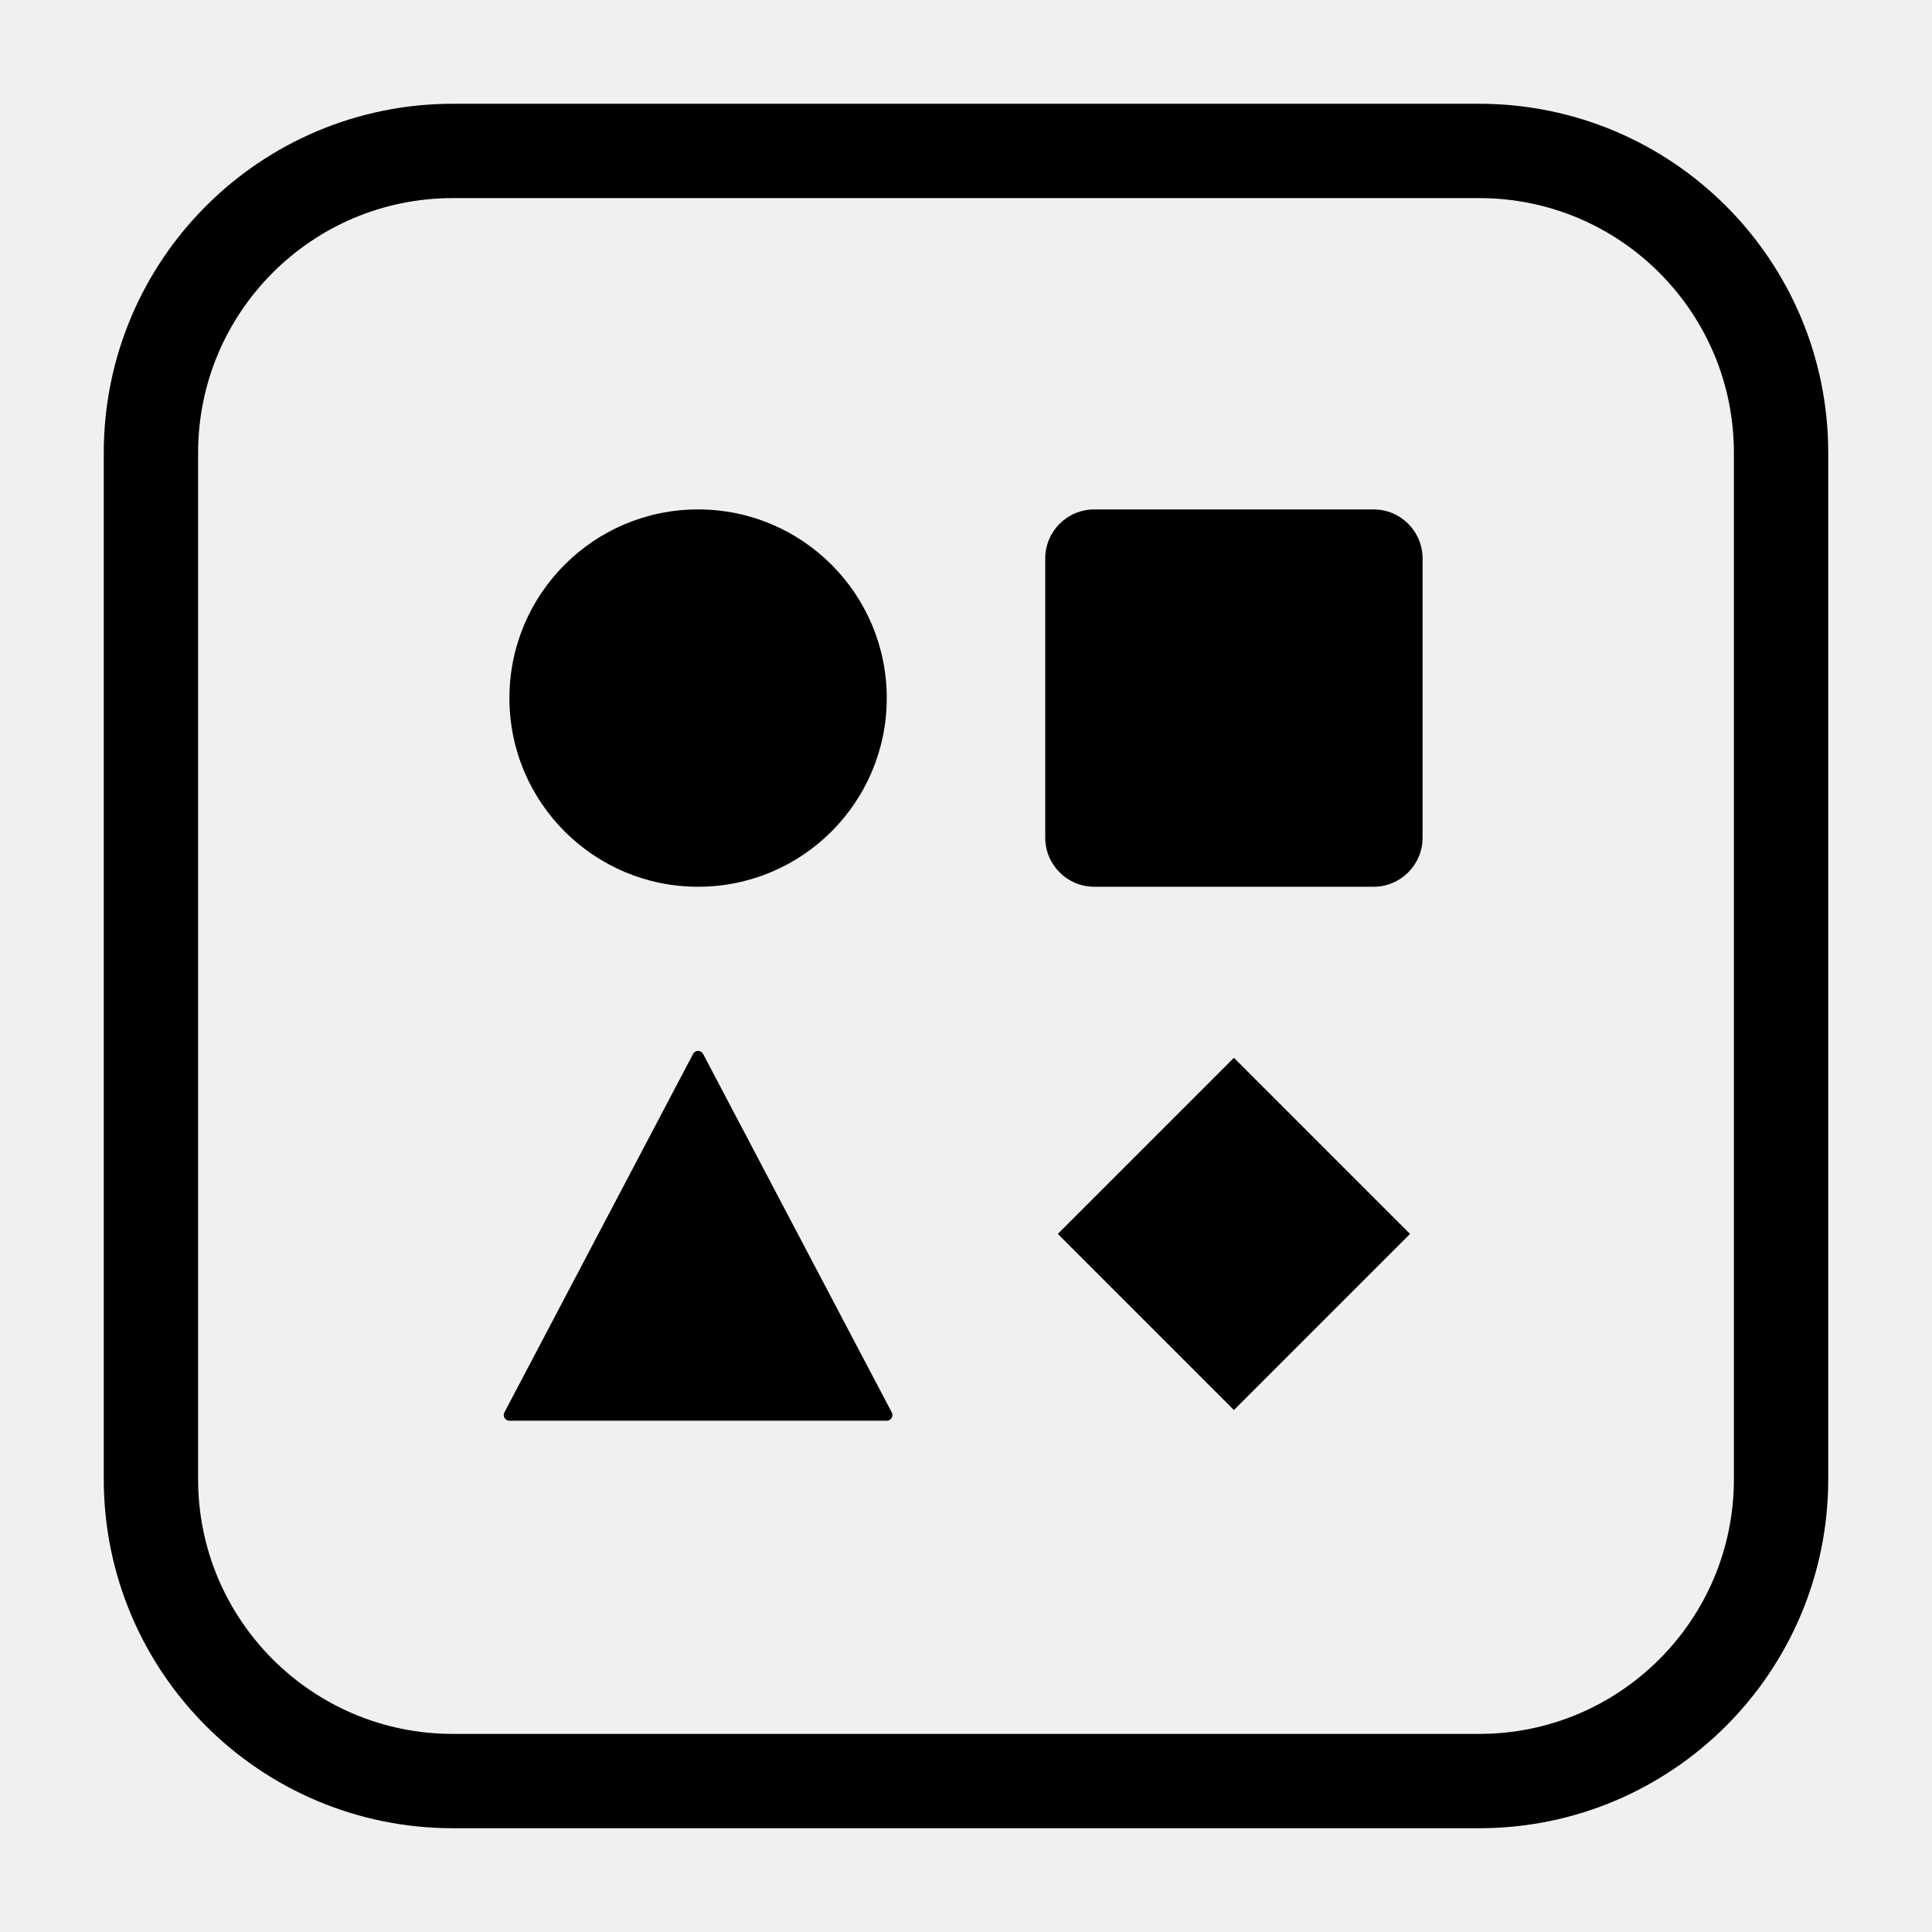
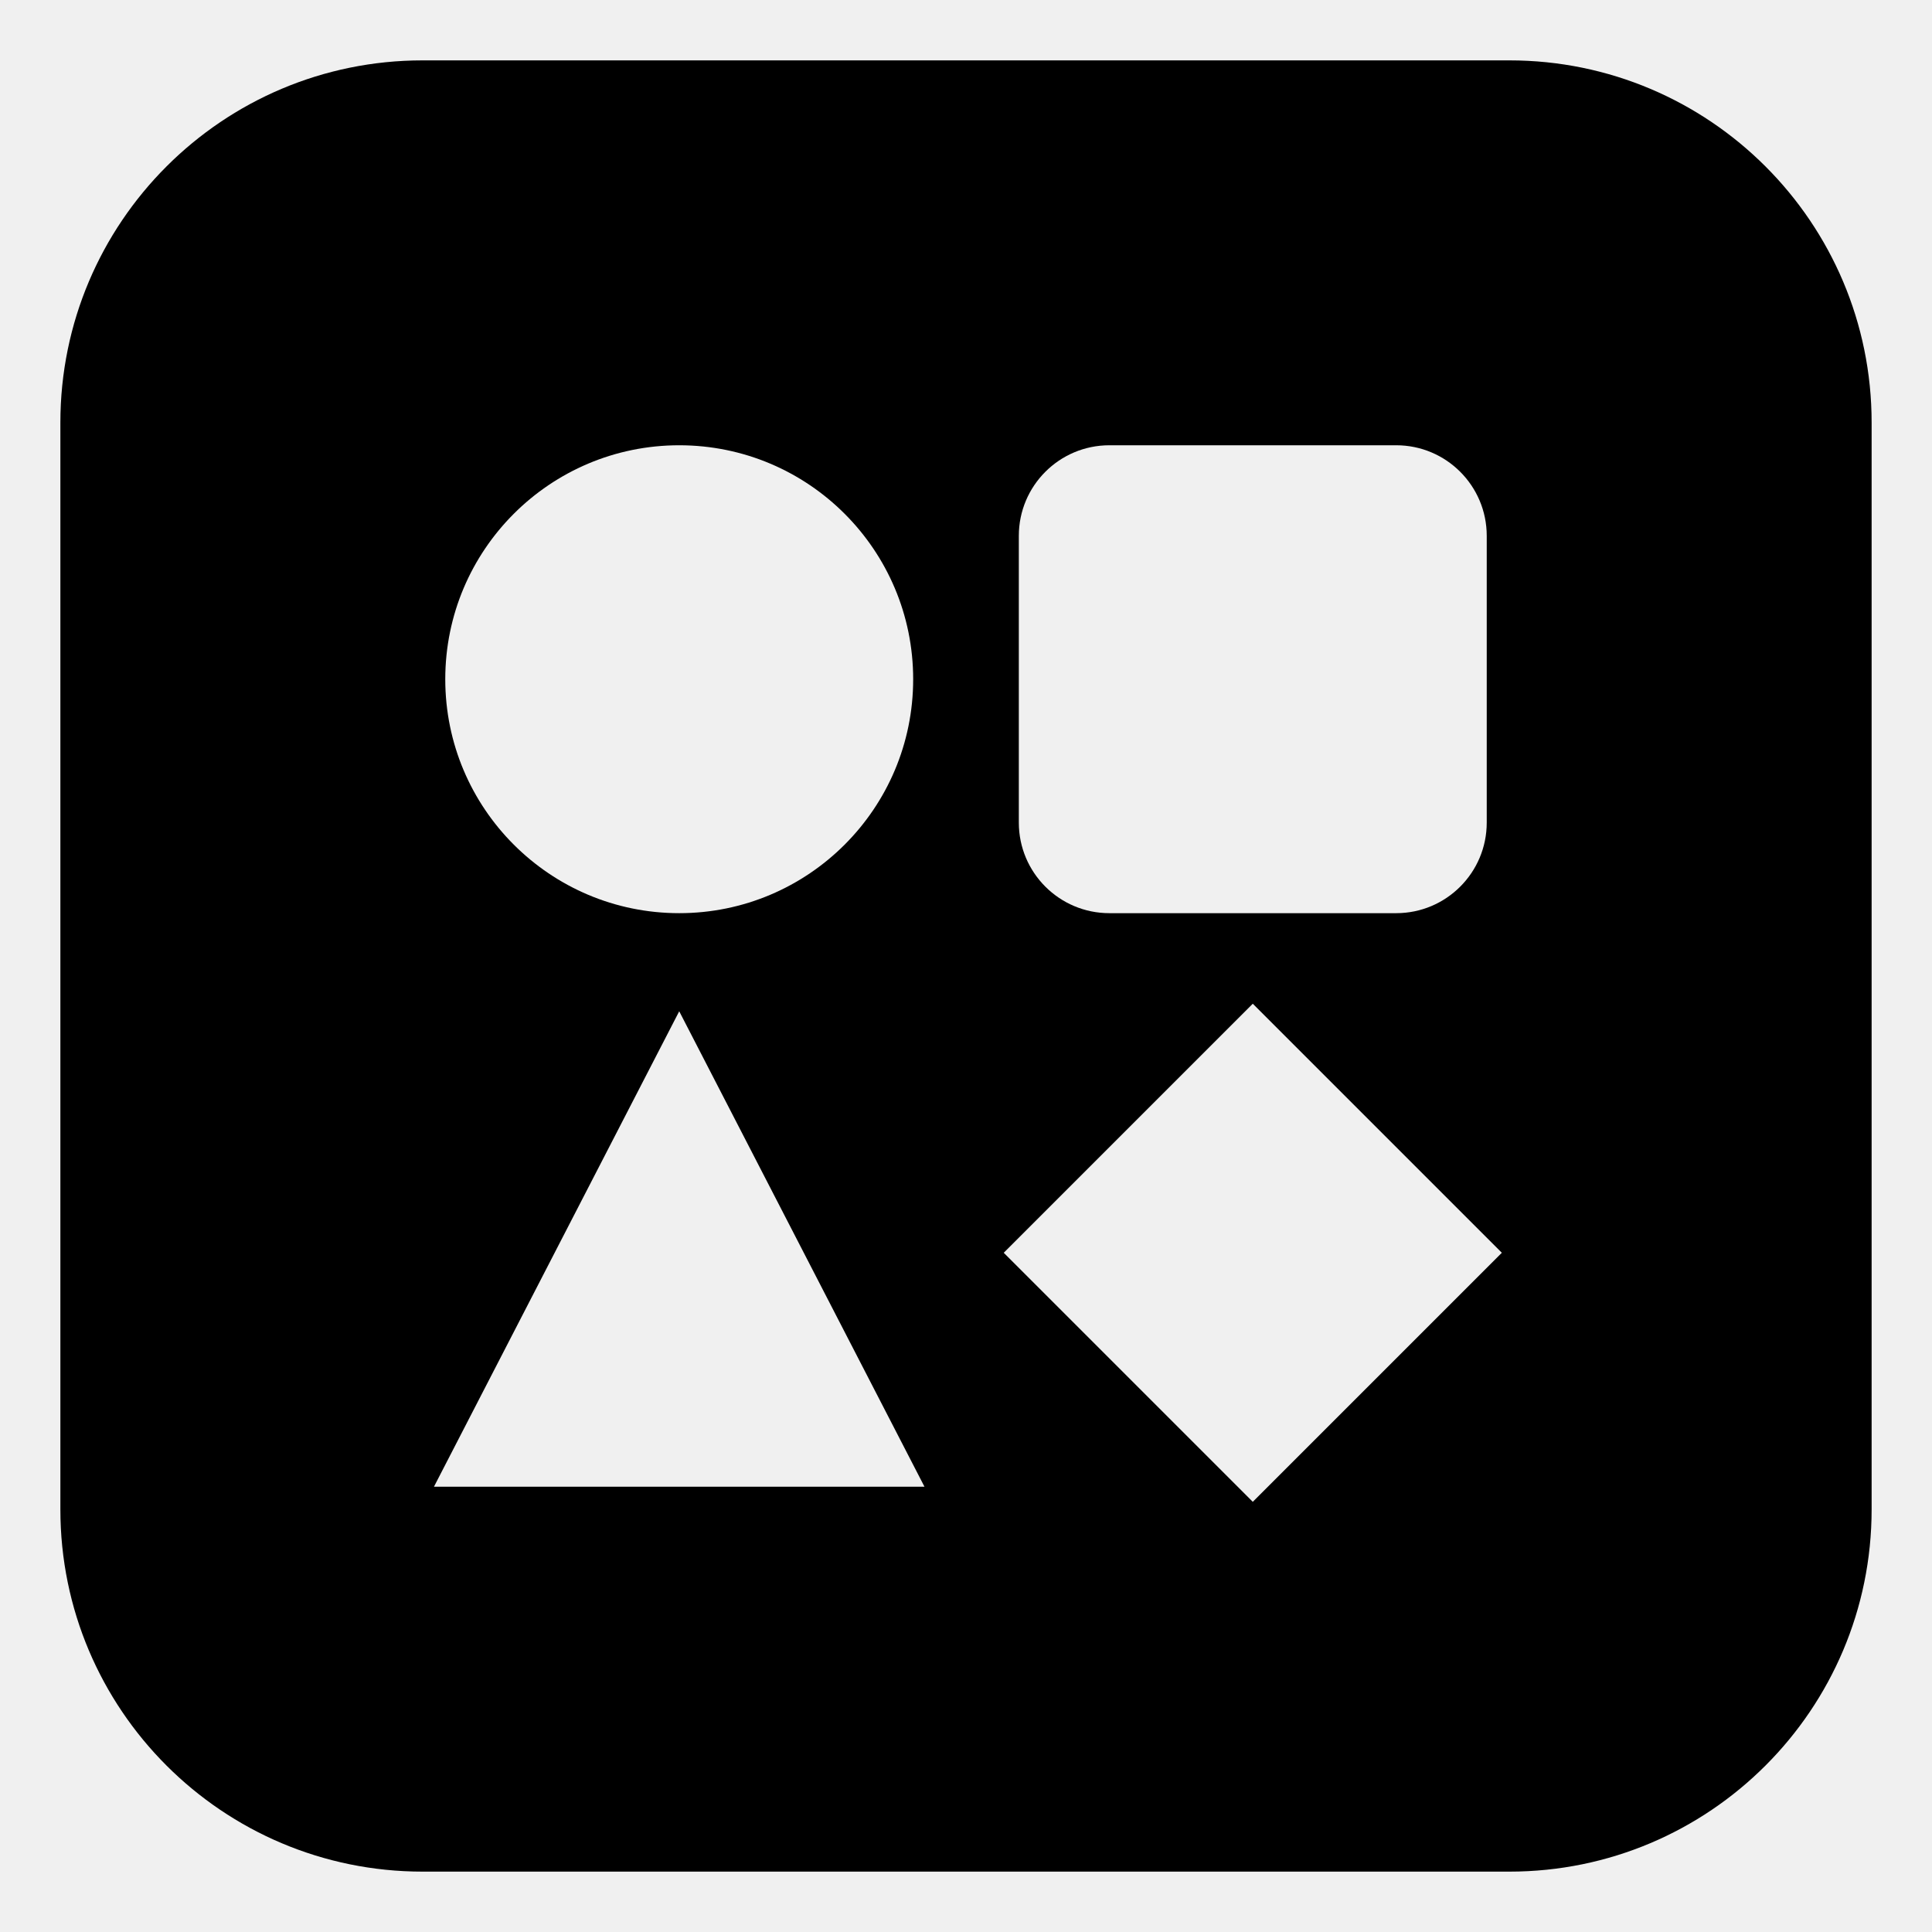
- <svg xmlns="http://www.w3.org/2000/svg" viewBox="0 0 1024 1024">
-   <rect x="80" y="80" width="864" height="864" rx="160" fill="none" stroke="#000" stroke-width="50" />
-   <circle cx="370" cy="370" r="100" fill="#000" />
-   <rect x="554" y="270" width="200" height="200" rx="26" fill="#000" />
-   <polygon points="370,560 270,750 470,750" fill="#000" stroke="#000" stroke-width="6" stroke-linejoin="round" />
-   <rect x="588" y="588" width="132" height="132" fill="#000" transform="rotate(45 654 654)" />
+ <svg xmlns="http://www.w3.org/2000/svg" width="512" height="512" viewBox="0 0 512 512">
+   <defs>
+     <mask id="cutouts">
+       <rect width="512" height="512" fill="white" />
+       <circle cx="180" cy="180" r="62" fill="black" />
+       <rect x="270" y="118" width="124" height="124" rx="24" fill="black" />
+       <polygon points="180,268 115,394 245,394" fill="black" />
+       <polygon points="332,266 398,332 332,398 266,332" fill="black" />
+     </mask>
+   </defs>
+   <rect x="16" y="16" width="480" height="480" rx="96" fill="black" mask="url(#cutouts)" />
</svg>
